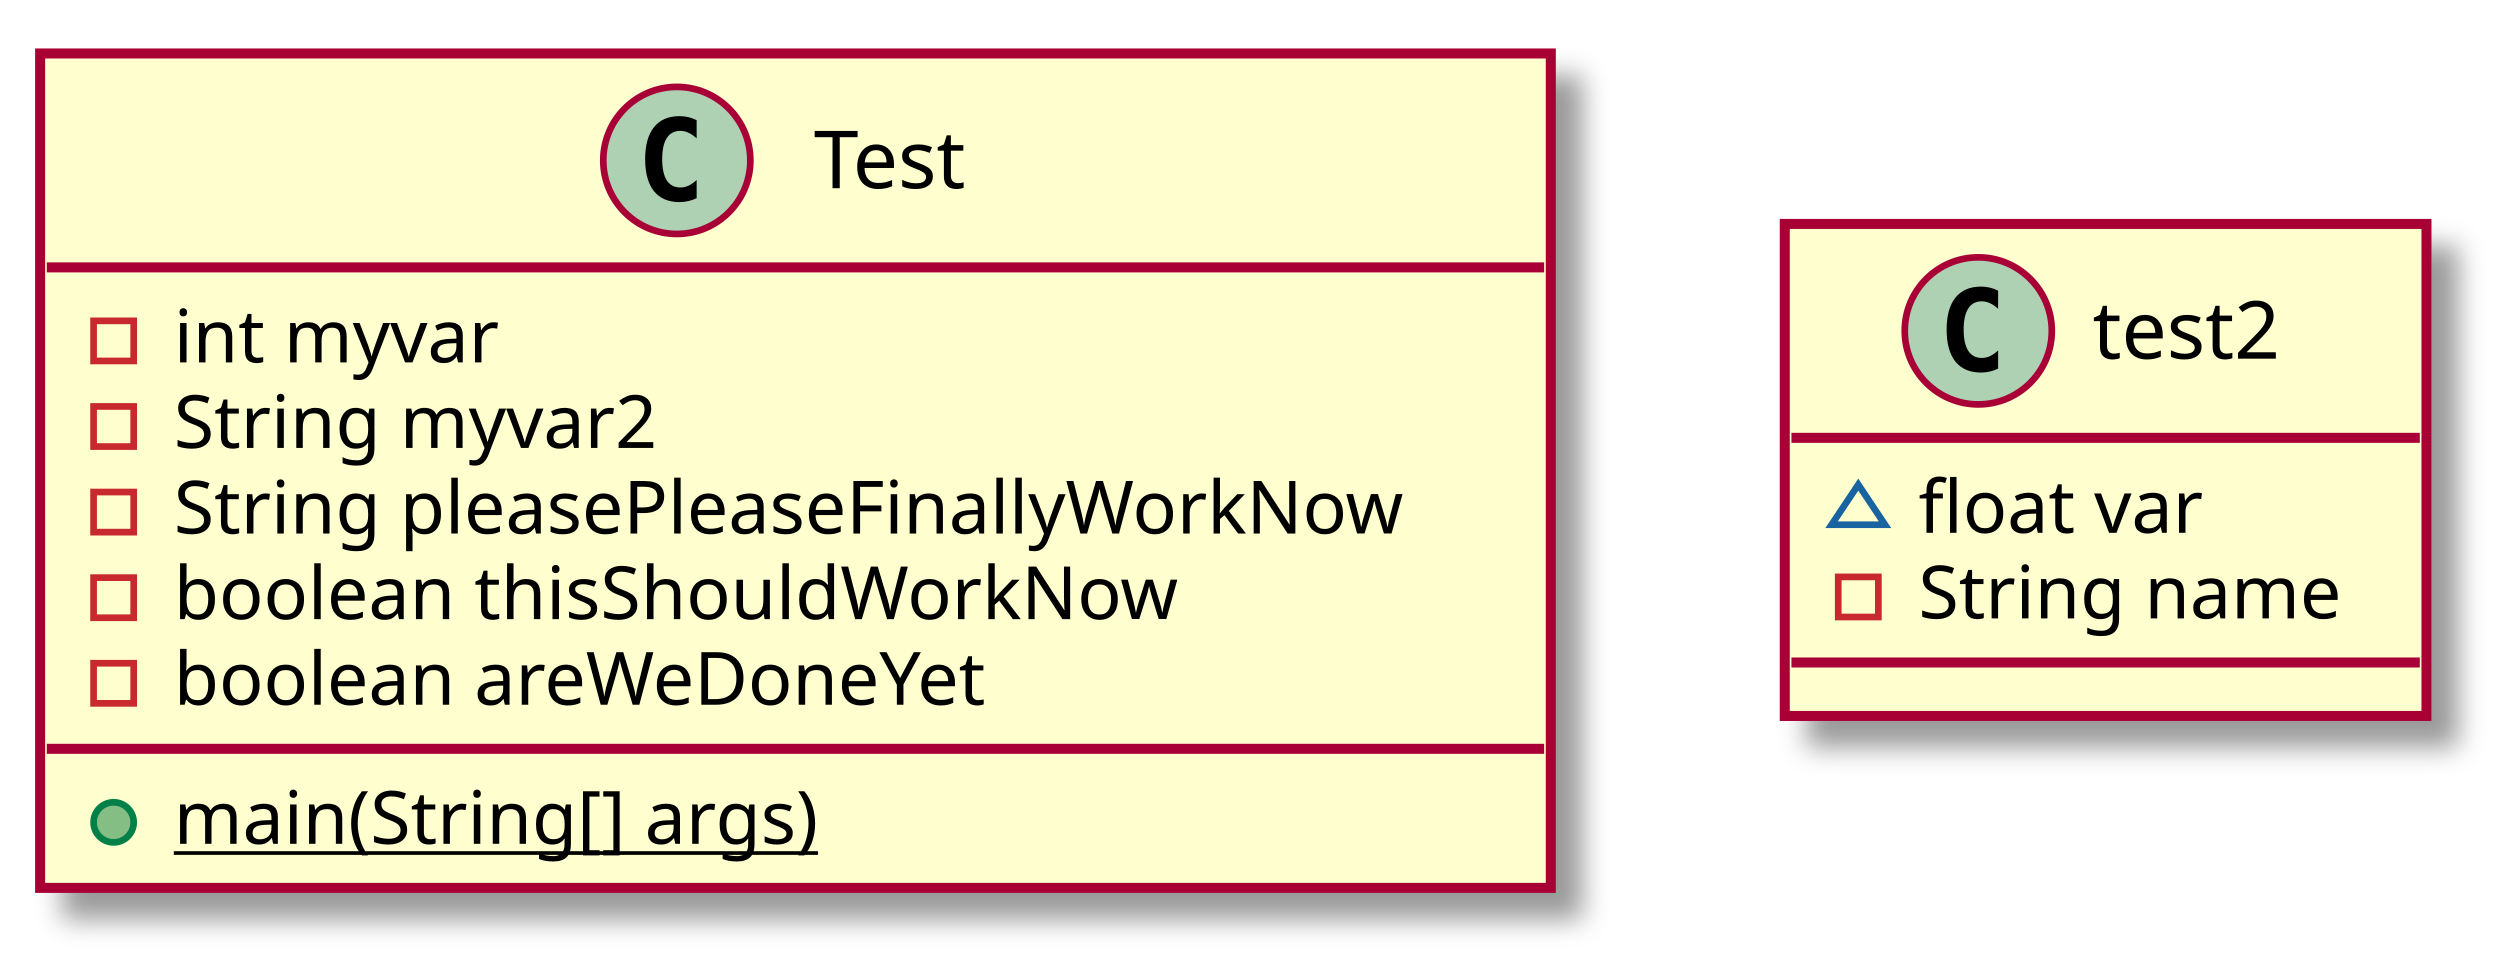
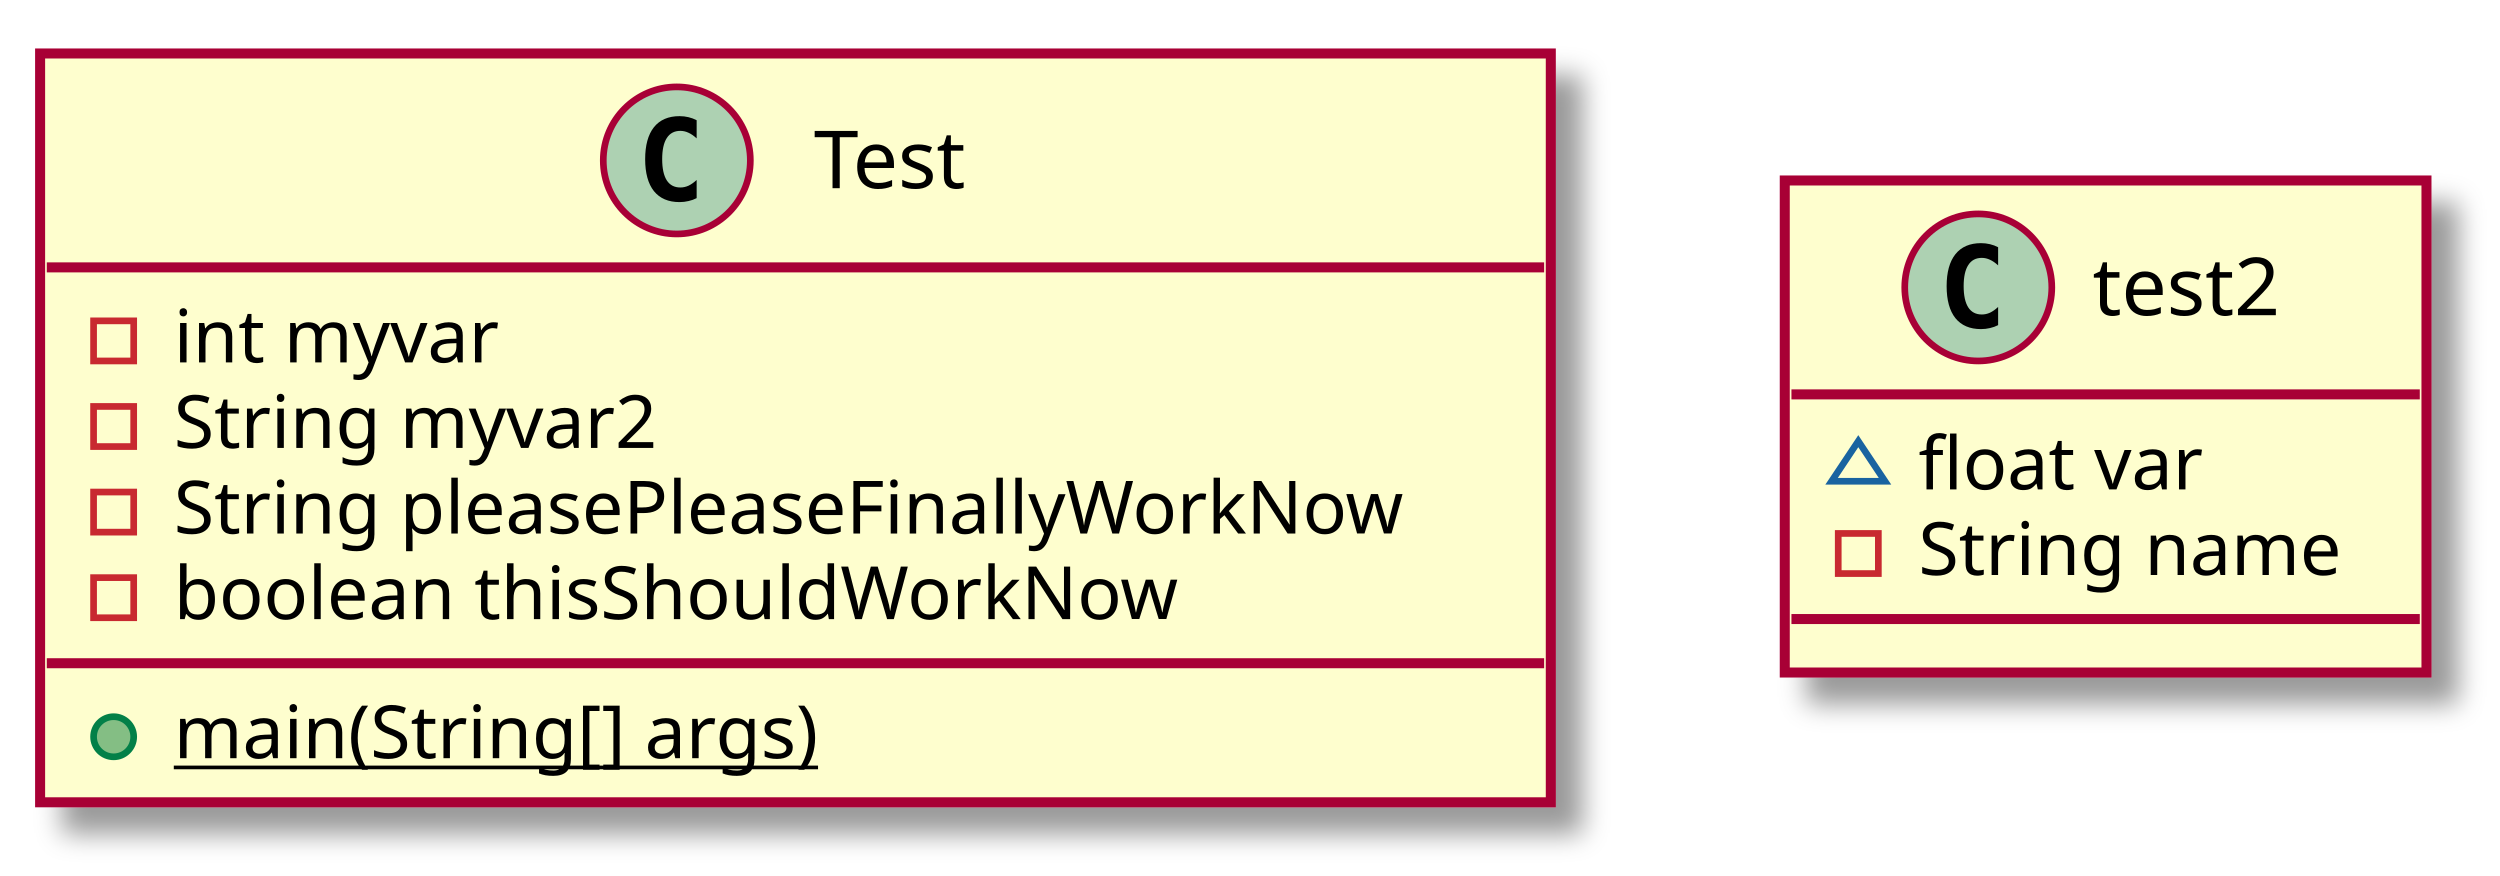
- <svg xmlns="http://www.w3.org/2000/svg" contentScriptType="application/ecmascript" contentStyleType="text/css" height="143px" preserveAspectRatio="none" style="width:374px;height:143px;" version="1.1" viewBox="0 0 374 143" width="374px" zoomAndPan="magnify">
+ <svg xmlns="http://www.w3.org/2000/svg" contentScriptType="application/ecmascript" contentStyleType="text/css" height="131px" preserveAspectRatio="none" style="width:374px;height:131px;" version="1.1" viewBox="0 0 374 131" width="374px" zoomAndPan="magnify">
  <defs>
-     <filter height="300%" id="f14jxiioq97c0" width="300%" x="-1" y="-1">
+     <filter height="300%" id="flt4go8fhxcr8" width="300%" x="-1" y="-1">
      <feGaussianBlur result="blurOut" stdDeviation="2.0" />
      <feColorMatrix in="blurOut" result="blurOut2" type="matrix" values="0 0 0 0 0 0 0 0 0 0 0 0 0 0 0 0 0 0 .4 0" />
      <feOffset dx="4.0" dy="4.0" in="blurOut2" result="blurOut3" />
      <feBlend in="SourceGraphic" in2="blurOut3" mode="normal" />
    </filter>
  </defs>
  <g>
-     <rect fill="#FEFECE" filter="url(#f14jxiioq97c0)" height="124.828" id="Test" style="stroke: #A80036; stroke-width: 1.5;" width="226" x="6" y="8" />
+     <rect fill="#FEFECE" filter="url(#flt4go8fhxcr8)" height="112.023" id="Test" style="stroke: #A80036; stroke-width: 1.5;" width="226" x="6" y="8" />
    <ellipse cx="101.25" cy="24" fill="#ADD1B2" rx="11" ry="11" style="stroke: #A80036; stroke-width: 1.0;" />
    <path d="M104.219,29.641 Q103.641,29.938 103,30.078 Q102.359,30.234 101.656,30.234 Q99.156,30.234 97.828,28.594 Q96.516,26.938 96.516,23.812 Q96.516,20.688 97.828,19.031 Q99.156,17.375 101.656,17.375 Q102.359,17.375 103,17.531 Q103.656,17.688 104.219,17.984 L104.219,20.703 Q103.594,20.125 103,19.859 Q102.406,19.578 101.781,19.578 Q100.438,19.578 99.75,20.656 Q99.062,21.719 99.062,23.812 Q99.062,25.906 99.75,26.984 Q100.438,28.047 101.781,28.047 Q102.406,28.047 103,27.781 Q103.594,27.5 104.219,26.922 L104.219,29.641 Z " />
    <text fill="#000000" font-family="sans-serif" font-size="12" lengthAdjust="spacingAndGlyphs" textLength="27" x="121.75" y="28.154">Test</text>
    <line style="stroke: #A80036; stroke-width: 1.5;" x1="7" x2="231" y1="40" y2="40" />
    <rect fill="none" height="6" style="stroke: #C82930; stroke-width: 1.0;" width="6" x="14" y="48" />
    <text fill="#000000" font-family="sans-serif" font-size="11" lengthAdjust="spacingAndGlyphs" textLength="53" x="26" y="54.21">int myvar</text>
    <rect fill="none" height="6" style="stroke: #C82930; stroke-width: 1.0;" width="6" x="14" y="60.805" />
    <text fill="#000000" font-family="sans-serif" font-size="11" lengthAdjust="spacingAndGlyphs" textLength="80" x="26" y="67.015">String myvar2</text>
    <rect fill="none" height="6" style="stroke: #C82930; stroke-width: 1.0;" width="6" x="14" y="73.609" />
    <text fill="#000000" font-family="sans-serif" font-size="11" lengthAdjust="spacingAndGlyphs" textLength="200" x="26" y="79.82">String pleasePleaseFinallyWorkNow</text>
    <rect fill="none" height="6" style="stroke: #C82930; stroke-width: 1.0;" width="6" x="14" y="86.414" />
    <text fill="#000000" font-family="sans-serif" font-size="11" lengthAdjust="spacingAndGlyphs" textLength="160" x="26" y="92.624">boolean thisShouldWorkNow</text>
-     <rect fill="none" height="6" style="stroke: #C82930; stroke-width: 1.0;" width="6" x="14" y="99.219" />
-     <text fill="#000000" font-family="sans-serif" font-size="11" lengthAdjust="spacingAndGlyphs" textLength="131" x="26" y="105.429">boolean areWeDoneYet</text>
-     <line style="stroke: #A80036; stroke-width: 1.5;" x1="7" x2="231" y1="112.023" y2="112.023" />
-     <ellipse cx="17" cy="123.023" fill="#84BE84" rx="3" ry="3" style="stroke: #038048; stroke-width: 1.0;" />
-     <text fill="#000000" font-family="sans-serif" font-size="11" lengthAdjust="spacingAndGlyphs" text-decoration="underline" textLength="108" x="26" y="126.234">main(String[] args)</text>
-     <rect fill="#FEFECE" filter="url(#f14jxiioq97c0)" height="73.609" id="test2" style="stroke: #A80036; stroke-width: 1.5;" width="96" x="267" y="33.5" />
-     <ellipse cx="295.95" cy="49.5" fill="#ADD1B2" rx="11" ry="11" style="stroke: #A80036; stroke-width: 1.0;" />
-     <path d="M298.919,55.141 Q298.341,55.438 297.7,55.578 Q297.059,55.734 296.356,55.734 Q293.856,55.734 292.528,54.094 Q291.216,52.438 291.216,49.312 Q291.216,46.188 292.528,44.531 Q293.856,42.875 296.356,42.875 Q297.059,42.875 297.7,43.031 Q298.356,43.188 298.919,43.484 L298.919,46.203 Q298.294,45.625 297.7,45.359 Q297.106,45.078 296.481,45.078 Q295.137,45.078 294.45,46.156 Q293.762,47.219 293.762,49.312 Q293.762,51.406 294.45,52.484 Q295.137,53.547 296.481,53.547 Q297.106,53.547 297.7,53.281 Q298.294,53 298.919,52.422 L298.919,55.141 Z " />
-     <text fill="#000000" font-family="sans-serif" font-size="12" lengthAdjust="spacingAndGlyphs" textLength="33" x="313.05" y="53.654">test2</text>
-     <line style="stroke: #A80036; stroke-width: 1.5;" x1="268" x2="362" y1="65.5" y2="65.5" />
-     <polygon fill="none" points="278,72.5,274,78.5,282,78.5" style="stroke: #1963A0; stroke-width: 1.0;" />
-     <text fill="#000000" font-family="sans-serif" font-size="11" lengthAdjust="spacingAndGlyphs" textLength="47" x="287" y="79.71">float var</text>
-     <rect fill="none" height="6" style="stroke: #C82930; stroke-width: 1.0;" width="6" x="275" y="86.305" />
-     <text fill="#000000" font-family="sans-serif" font-size="11" lengthAdjust="spacingAndGlyphs" textLength="70" x="287" y="92.515">String name</text>
-     <line style="stroke: #A80036; stroke-width: 1.5;" x1="268" x2="362" y1="99.109" y2="99.109" />
+     <line style="stroke: #A80036; stroke-width: 1.5;" x1="7" x2="231" y1="99.219" y2="99.219" />
+     <ellipse cx="17" cy="110.219" fill="#84BE84" rx="3" ry="3" style="stroke: #038048; stroke-width: 1.0;" />
+     <text fill="#000000" font-family="sans-serif" font-size="11" lengthAdjust="spacingAndGlyphs" text-decoration="underline" textLength="108" x="26" y="113.429">main(String[] args)</text>
+     <rect fill="#FEFECE" filter="url(#flt4go8fhxcr8)" height="73.609" id="test2" style="stroke: #A80036; stroke-width: 1.5;" width="96" x="267" y="27" />
+     <ellipse cx="295.95" cy="43" fill="#ADD1B2" rx="11" ry="11" style="stroke: #A80036; stroke-width: 1.0;" />
+     <path d="M298.919,48.641 Q298.341,48.938 297.7,49.078 Q297.059,49.234 296.356,49.234 Q293.856,49.234 292.528,47.594 Q291.216,45.938 291.216,42.812 Q291.216,39.688 292.528,38.031 Q293.856,36.375 296.356,36.375 Q297.059,36.375 297.7,36.531 Q298.356,36.688 298.919,36.984 L298.919,39.703 Q298.294,39.125 297.7,38.859 Q297.106,38.578 296.481,38.578 Q295.137,38.578 294.45,39.656 Q293.762,40.719 293.762,42.812 Q293.762,44.906 294.45,45.984 Q295.137,47.047 296.481,47.047 Q297.106,47.047 297.7,46.781 Q298.294,46.5 298.919,45.922 L298.919,48.641 Z " />
+     <text fill="#000000" font-family="sans-serif" font-size="12" lengthAdjust="spacingAndGlyphs" textLength="33" x="313.05" y="47.154">test2</text>
+     <line style="stroke: #A80036; stroke-width: 1.5;" x1="268" x2="362" y1="59" y2="59" />
+     <polygon fill="none" points="278,66,274,72,282,72" style="stroke: #1963A0; stroke-width: 1.0;" />
+     <text fill="#000000" font-family="sans-serif" font-size="11" lengthAdjust="spacingAndGlyphs" textLength="47" x="287" y="73.21">float var</text>
+     <rect fill="none" height="6" style="stroke: #C82930; stroke-width: 1.0;" width="6" x="275" y="79.805" />
+     <text fill="#000000" font-family="sans-serif" font-size="11" lengthAdjust="spacingAndGlyphs" textLength="70" x="287" y="86.015">String name</text>
+     <line style="stroke: #A80036; stroke-width: 1.5;" x1="268" x2="362" y1="92.609" y2="92.609" />
  </g>
</svg>
